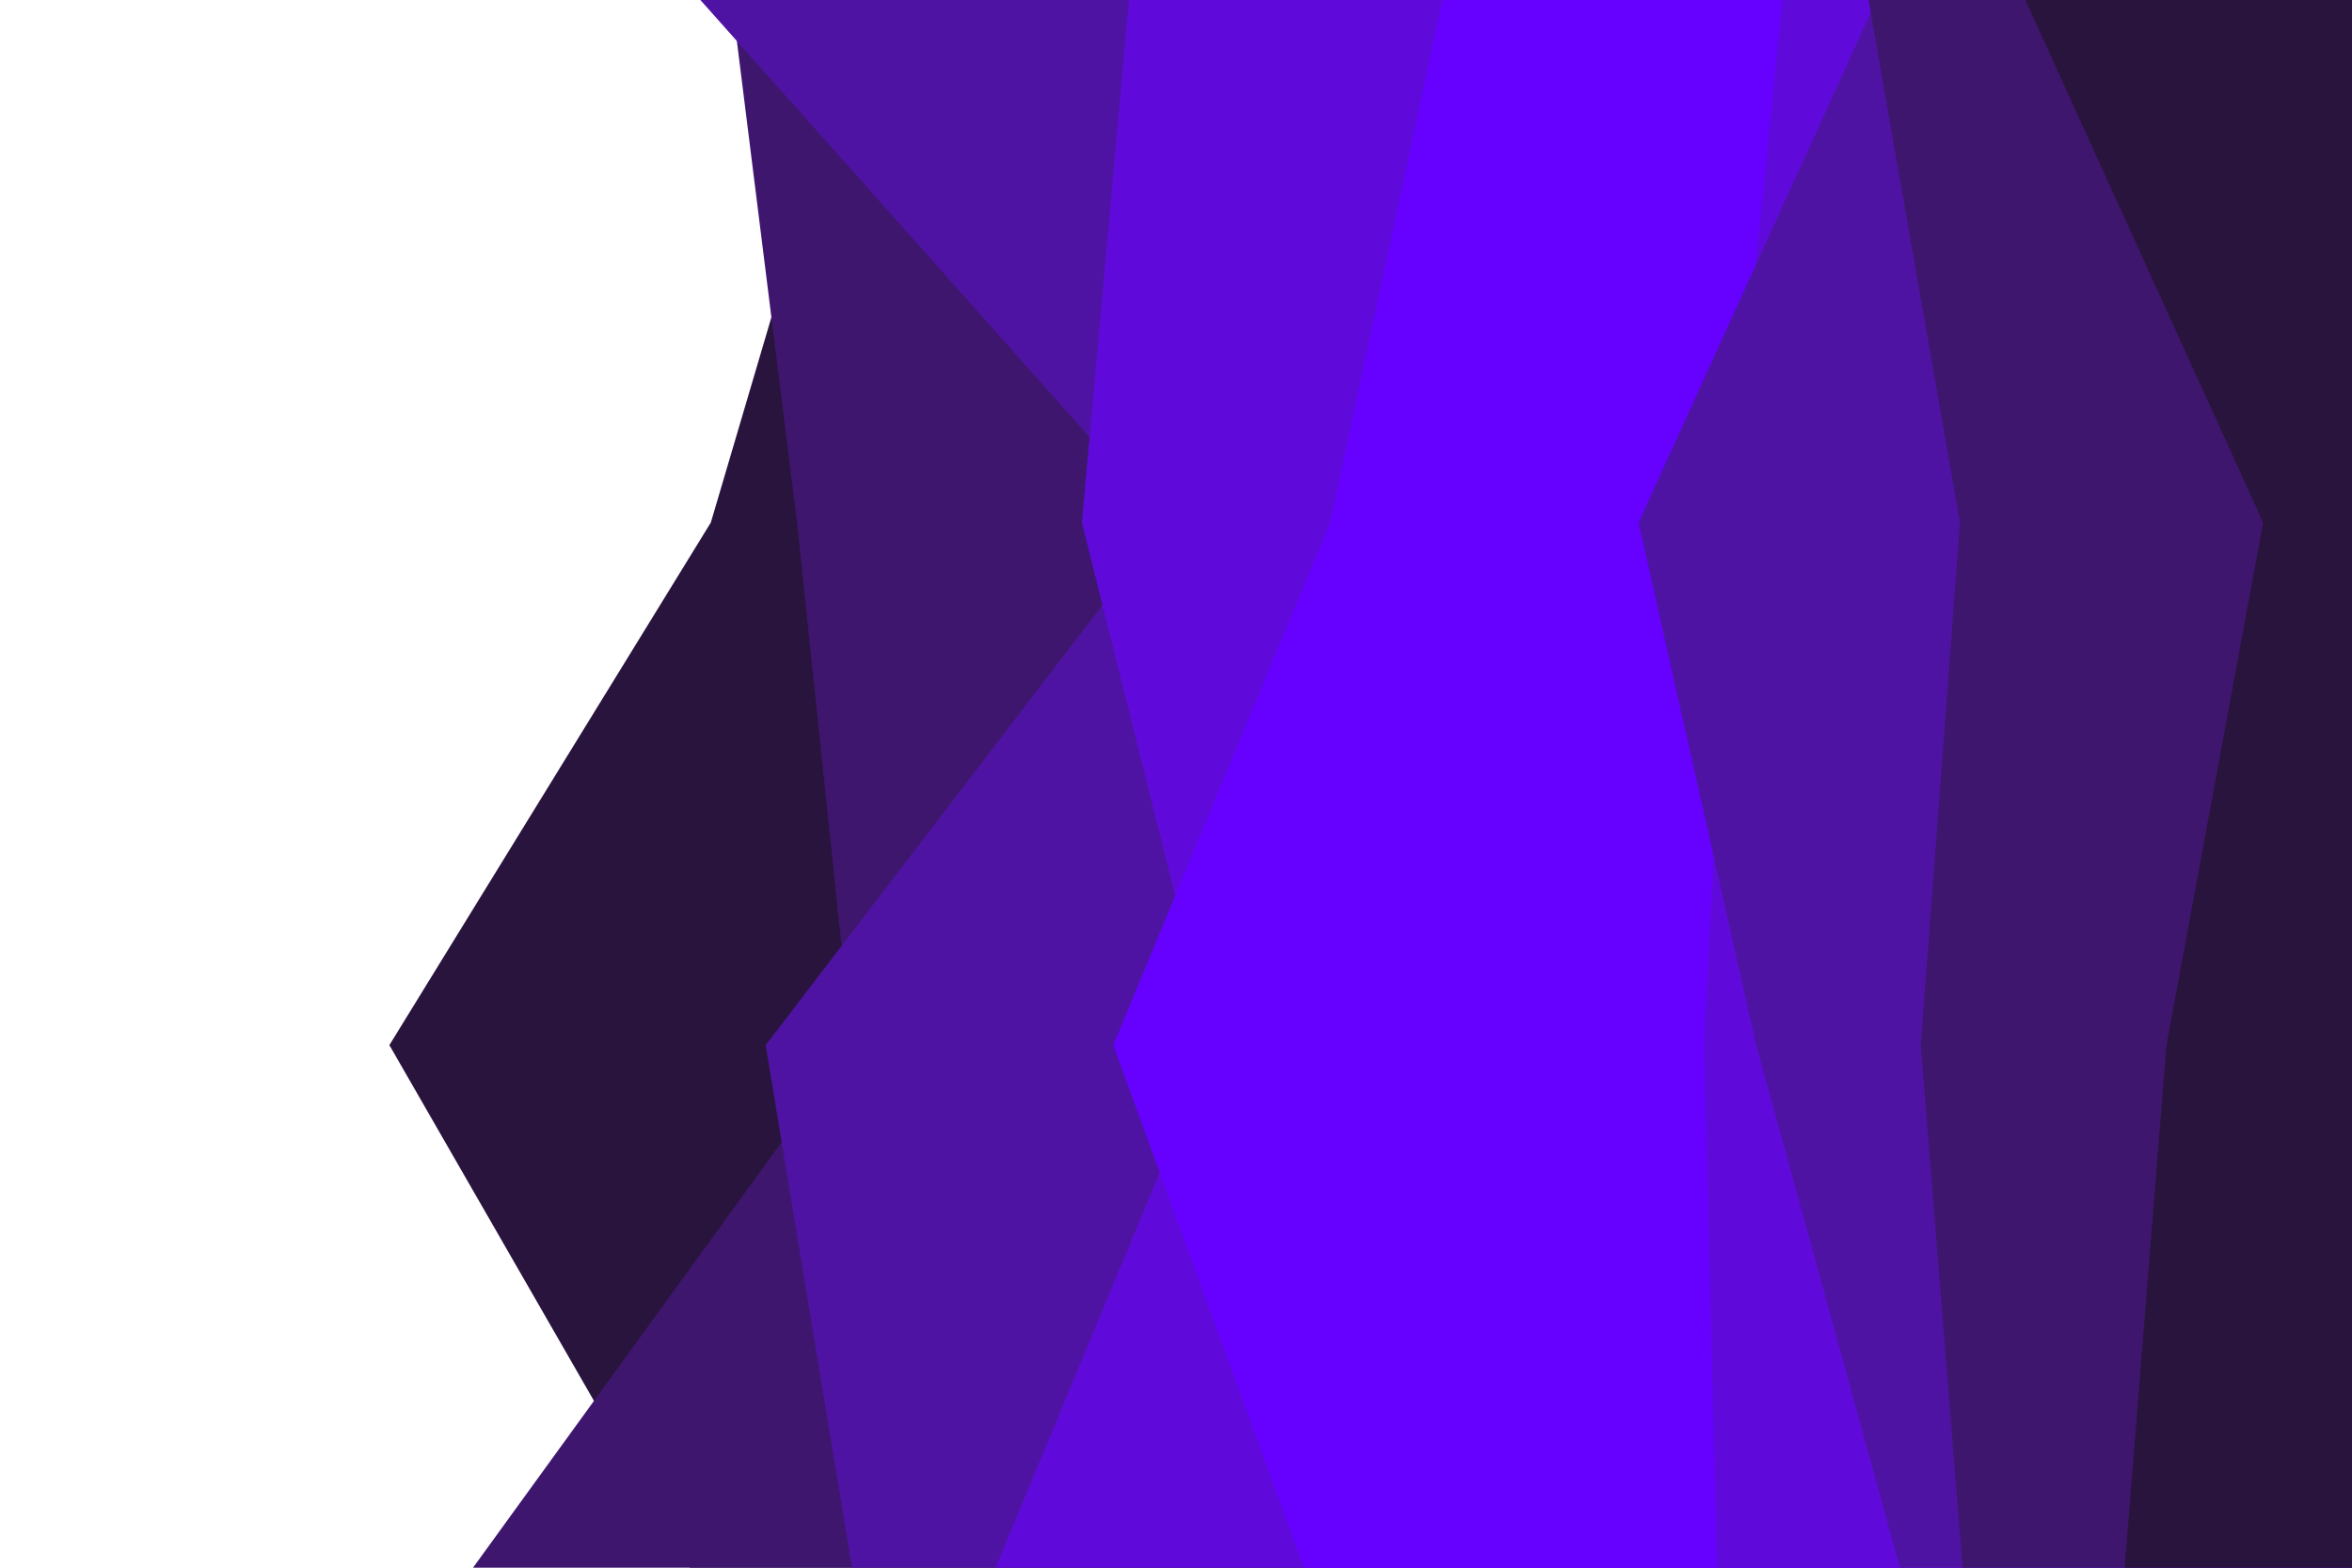
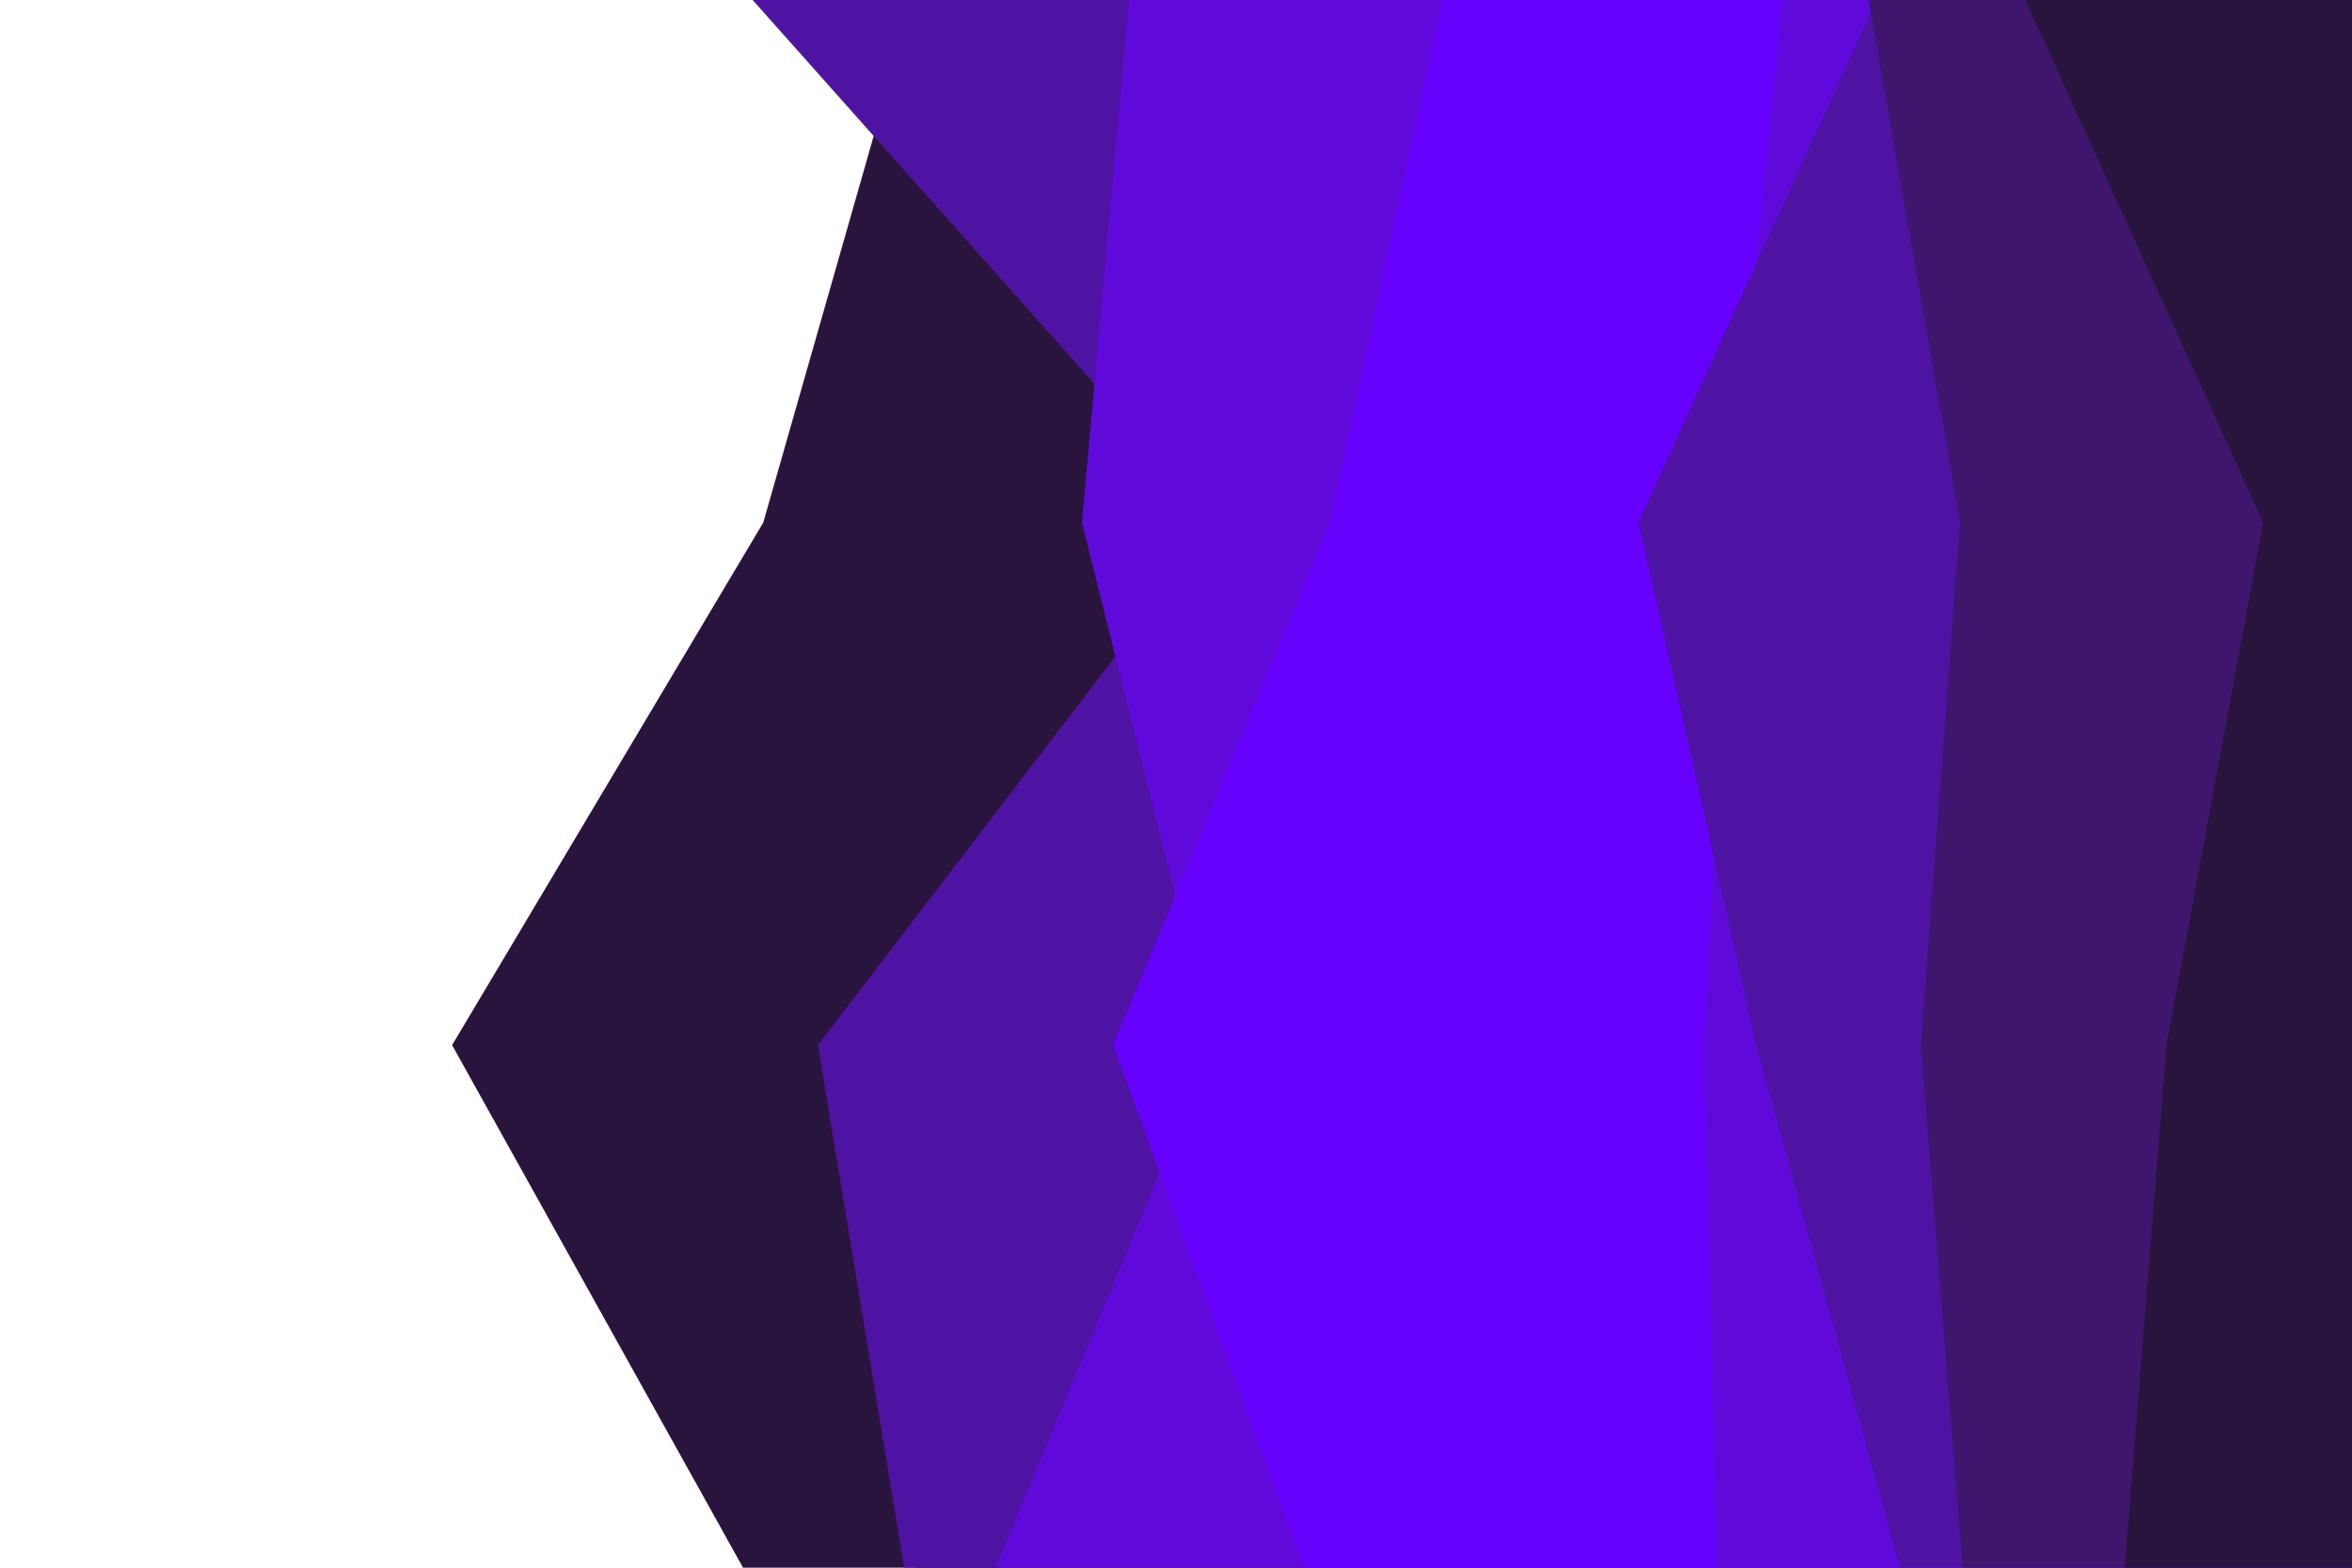
- <svg xmlns="http://www.w3.org/2000/svg" id="visual" viewBox="0 0 900 600" width="900" height="600" version="1.1">
-   <path d="M264 600L149 400L272 200L331 0L900 0L900 200L900 400L900 600Z" fill="#29143e" />
-   <path d="M181 600L326 400L305 200L280 0L900 0L900 200L900 400L900 600Z" fill="#3e166e" />
-   <path d="M326 600L293 400L446 200L268 0L900 0L900 200L900 400L900 600Z" fill="#4f13a3" />
-   <path d="M381 600L464 400L414 200L432 0L900 0L900 200L900 400L900 600Z" fill="#5f0adb" />
-   <path d="M499 600L426 400L509 200L552 0L900 0L900 200L900 400L900 600Z" fill="#6600ff" />
-   <path d="M506 600L600 400L542 200L617 0L900 0L900 200L900 400L900 600Z" fill="#6600ff" />
-   <path d="M657 600L652 400L662 200L682 0L900 0L900 200L900 400L900 600Z" fill="#5f0adb" />
-   <path d="M727 600L672 400L627 200L718 0L900 0L900 200L900 400L900 600Z" fill="#4f13a3" />
-   <path d="M751 600L735 400L750 200L715 0L900 0L900 200L900 400L900 600Z" fill="#3e166e" />
-   <path d="M813 600L829 400L866 200L775 0L900 0L900 200L900 400L900 600Z" fill="#29143e" />
+ <svg xmlns="http://www.w3.org/2000/svg" width="900" height="600" version="1.1">
+   <g>
+     <path stroke="null" id="svg_1" fill="#29143e" d="m284.325,600l-111.325,-200l119.069,-200l57.115,-200l550.816,0l0,200l0,200l0,200l-615.675,0z" />
+     <path stroke="null" id="svg_2" fill="#3e166e" d="m350,601l110.918,-200l-16.064,-200l-19.124,-200l474.27,0l0,200l0,200l0,200l-550,0z" />
+     <path id="svg_3" fill="#4f13a3" d="m346,600l-33,-200l153,-200l-178,-200l632,0l0,200l0,200l0,200l-574,0z" />
+     <path stroke="null" id="svg_4" fill="#5f0adb" d="m381,600l83,-200l-50,-200l18,-200l468,0l0,200l0,200l0,200l-519,0z" />
+     <path stroke="null" id="svg_5" fill="#6600ff" d="m499,600l-73,-200l83,-200l43,-200l348,0l0,200l0,200l0,200l-401,0z" />
+     <path id="svg_6" fill="#6600ff" d="m506,600l94,-200l-58,-200l75,-200l283,0l0,200l0,200l0,200l-394,0z" />
+     <path id="svg_7" fill="#5f0adb" d="m657,600l-5,-200l10,-200l20,-200l218,0l0,200l0,200l0,200l-243,0z" />
+     <path id="svg_8" fill="#4f13a3" d="m727,600l-55,-200l-45,-200l91,-200l182,0l0,200l0,200l0,200l-173,0z" />
+     <path id="svg_9" fill="#3e166e" d="m751,600l-16,-200l15,-200l-35,-200l185,0l0,200l0,200l0,200l-149,0z" />
+     <path id="svg_10" fill="#29143e" d="m813,600l16,-200l37,-200l-91,-200l125,0l0,200l0,200l0,200l-87,0z" />
+   </g>
</svg>
